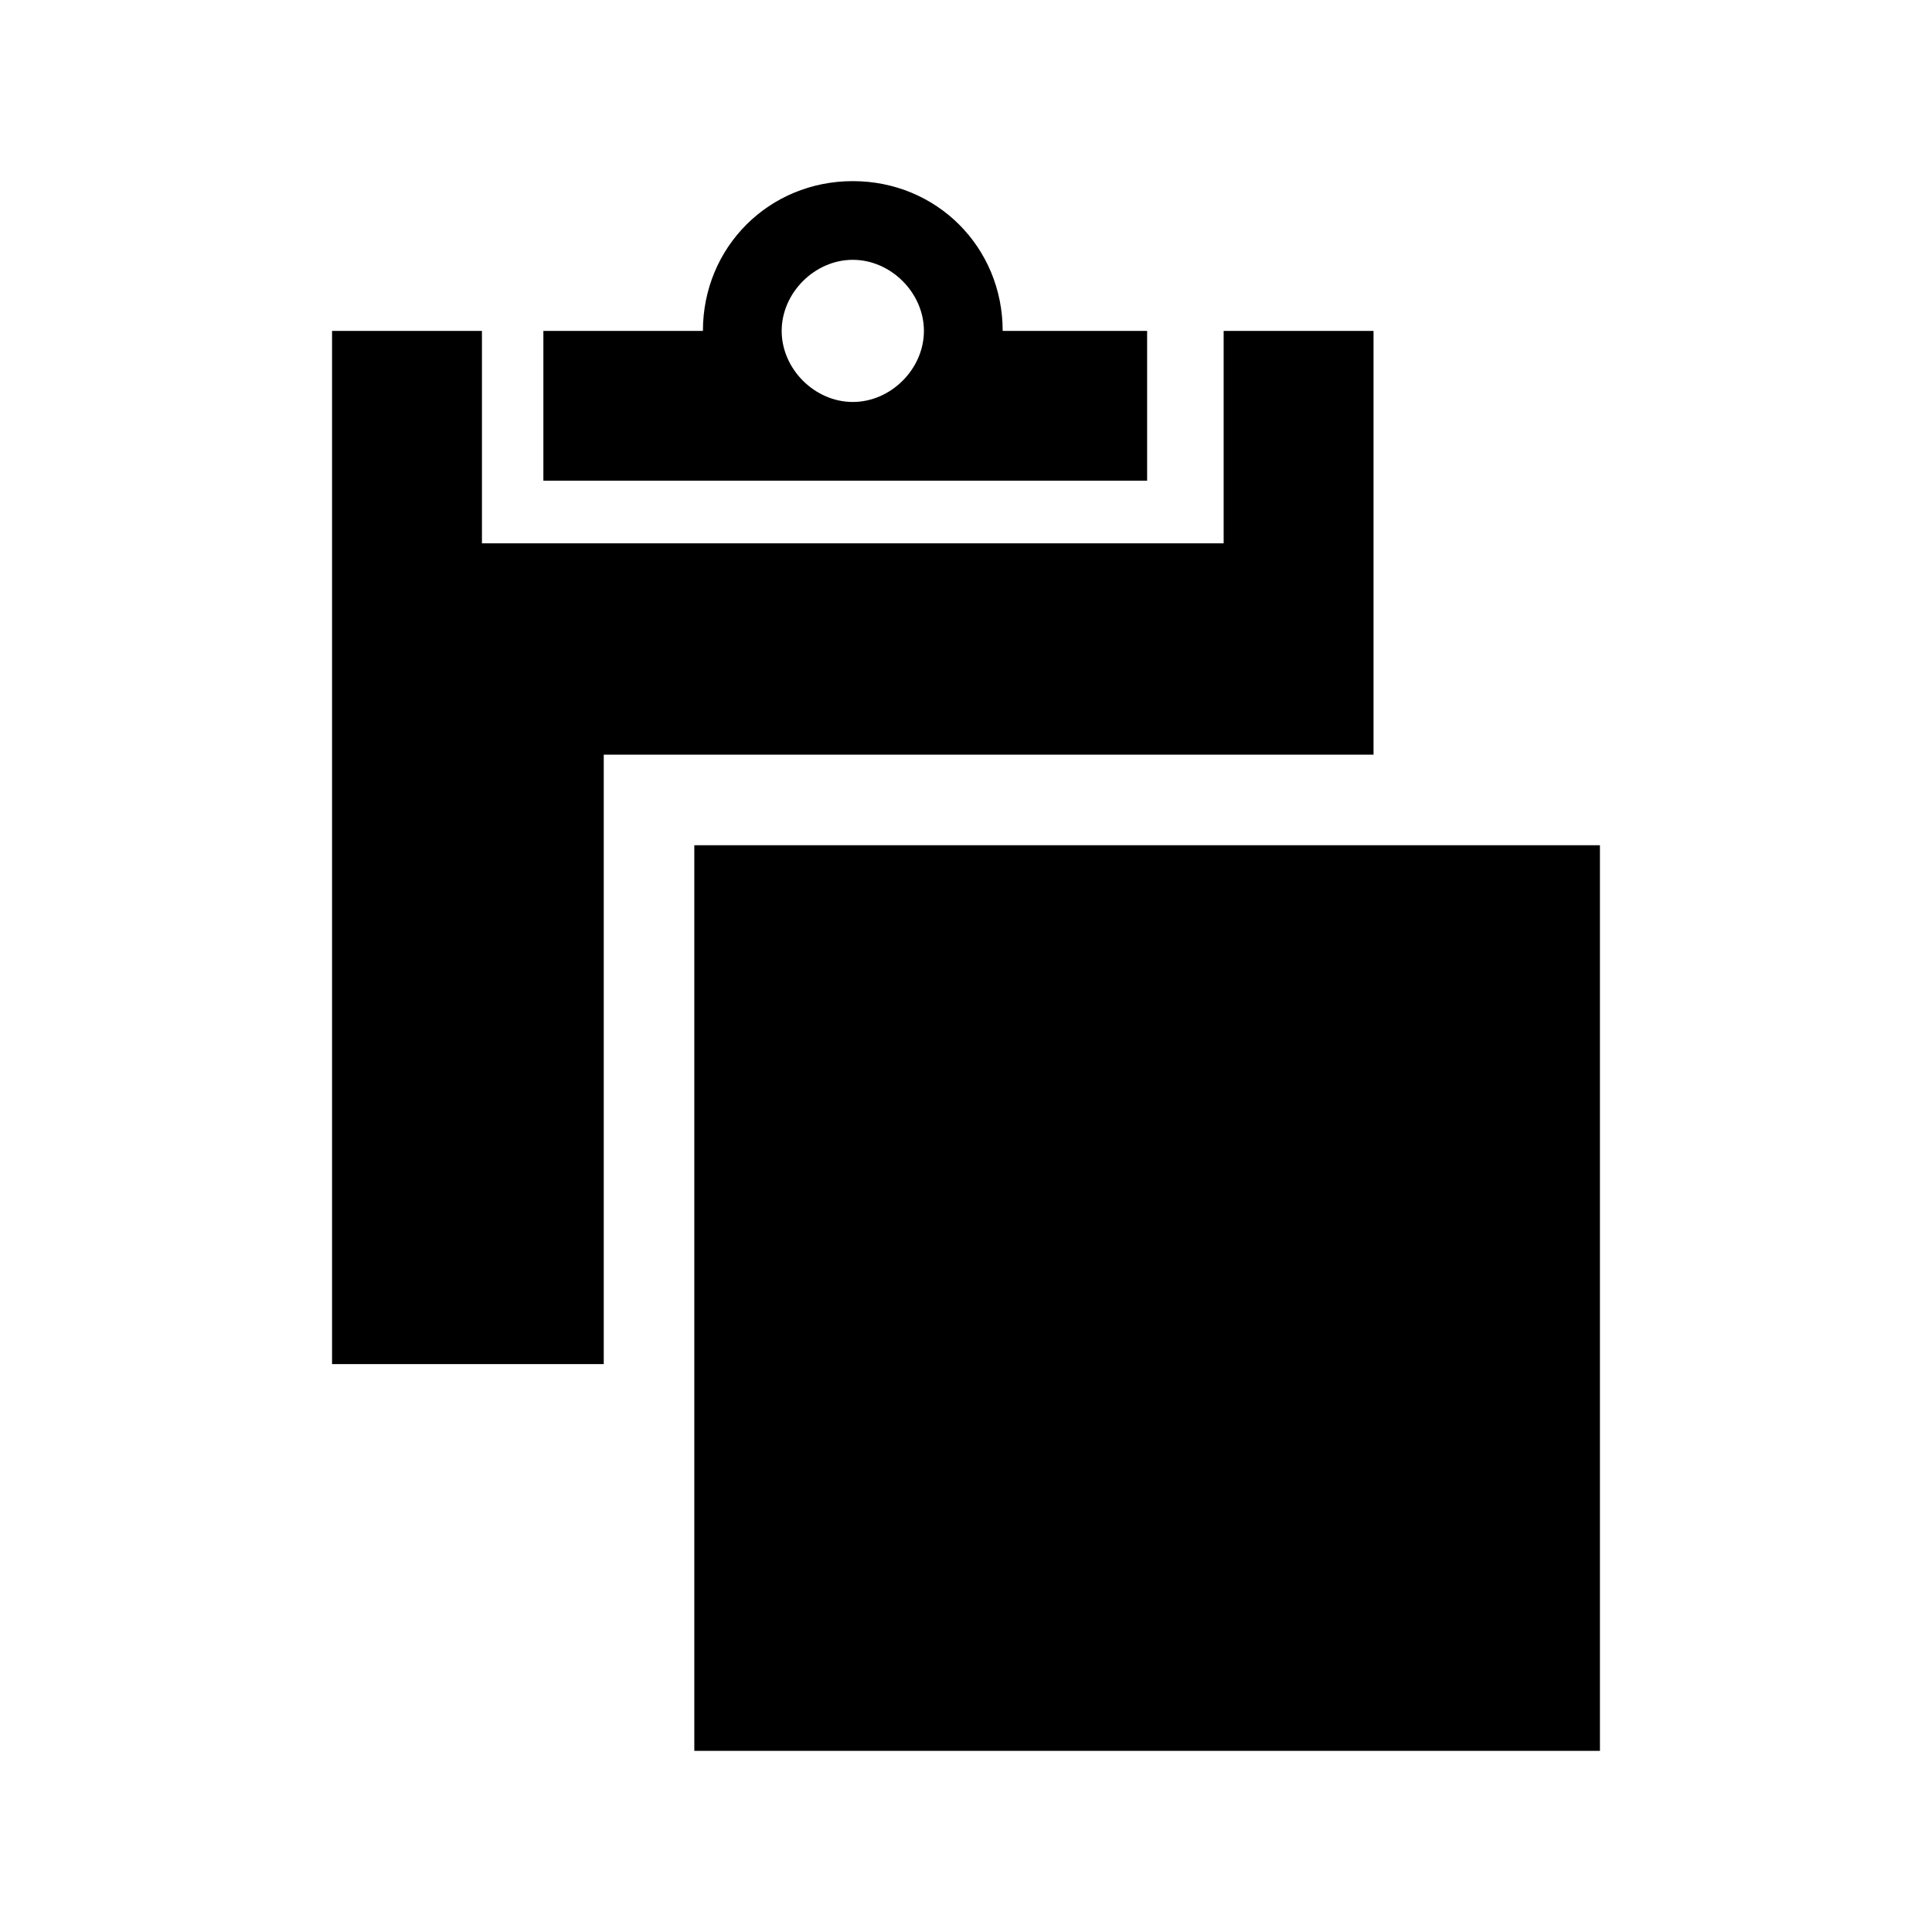
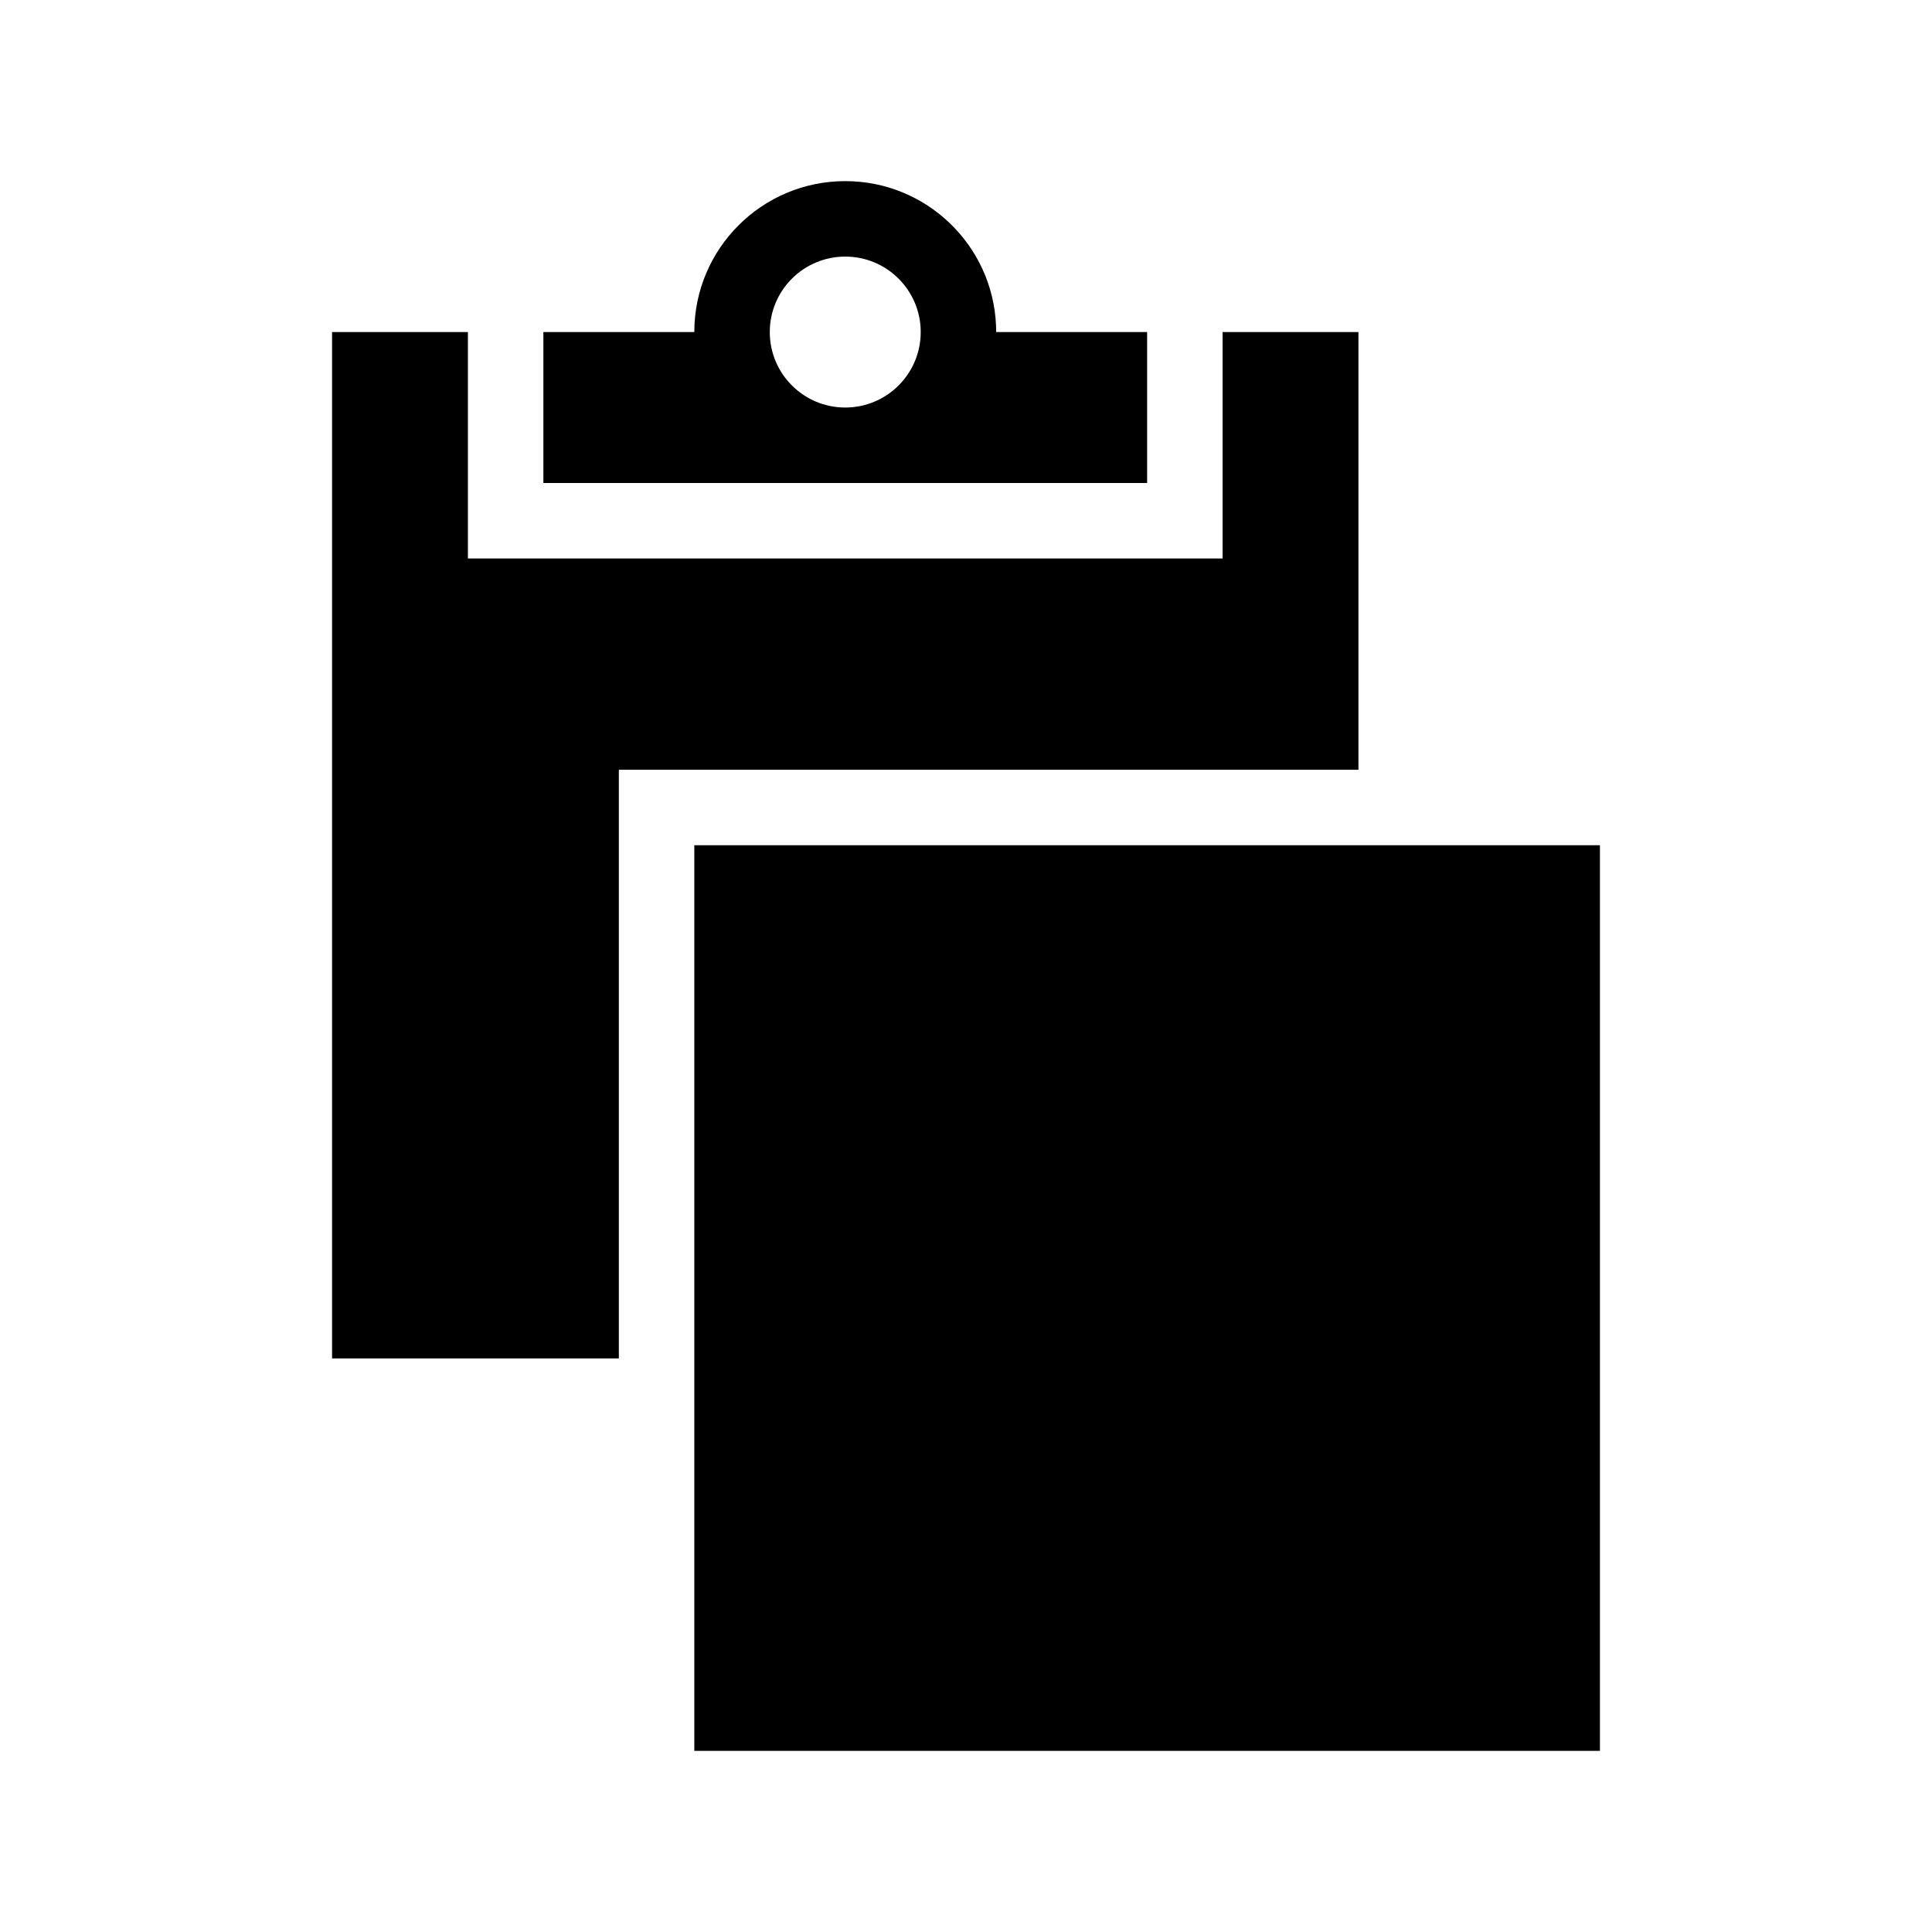
<svg xmlns="http://www.w3.org/2000/svg" width="64px" height="64px" viewBox="0 0 64 64" version="1.1">
  <g id="copy-to-clipboard" stroke="none" stroke-width="1" fill="none" fill-rule="evenodd">
-     <path d="M20,45.188 L11,45.188 L11,10.962 L15.965,10.962 L15.965,17.999 L40.535,17.999 L40.535,10.962 L45.5,10.962 L45.5,25 L20,25 L20,45.188 Z M38.179,10.962 L38,10.962 L38,15.923 L18,15.923 L18,10.962 L23.285,10.962 C23.285,8.186 25.473,6 28.25,6 C31.027,6 33.215,8.186 33.215,10.962 L38.179,10.962 Z M28.25,13.316 C29.512,13.316 30.606,12.223 30.606,10.962 C30.606,9.7 29.512,8.607 28.25,8.607 C26.988,8.607 25.894,9.7 25.894,10.962 C25.894,12.223 26.988,13.316 28.25,13.316 Z M23,28 L53,28 L53,58 L23,58 L23,28 Z" id="Shape" fill="#000000" fill-rule="nonzero" />
+     <path d="M53,28 L53,58 L23,58 L23,28 L53,28 Z M15.5,11 L15.5,18.5 L40.5,18.5 L40.5,11 L45,11 L45,25.5 L20.5,25.5 L20.5,45 L11,45 L11,11 L15.5,11 Z M28,6 C30.689,6 32.882,8.122 32.995,10.783 L33,11 L38,11 L38,16 L18,16 L18,11 L23,11 C23,8.239 25.239,6 28,6 Z M28,8.5 C26.619,8.5 25.5,9.619 25.5,11 C25.5,12.381 26.619,13.5 28,13.5 C29.381,13.5 30.5,12.381 30.5,11 C30.5,9.619 29.381,8.5 28,8.5 Z" id="Shape" fill="#000000" />
  </g>
</svg>
